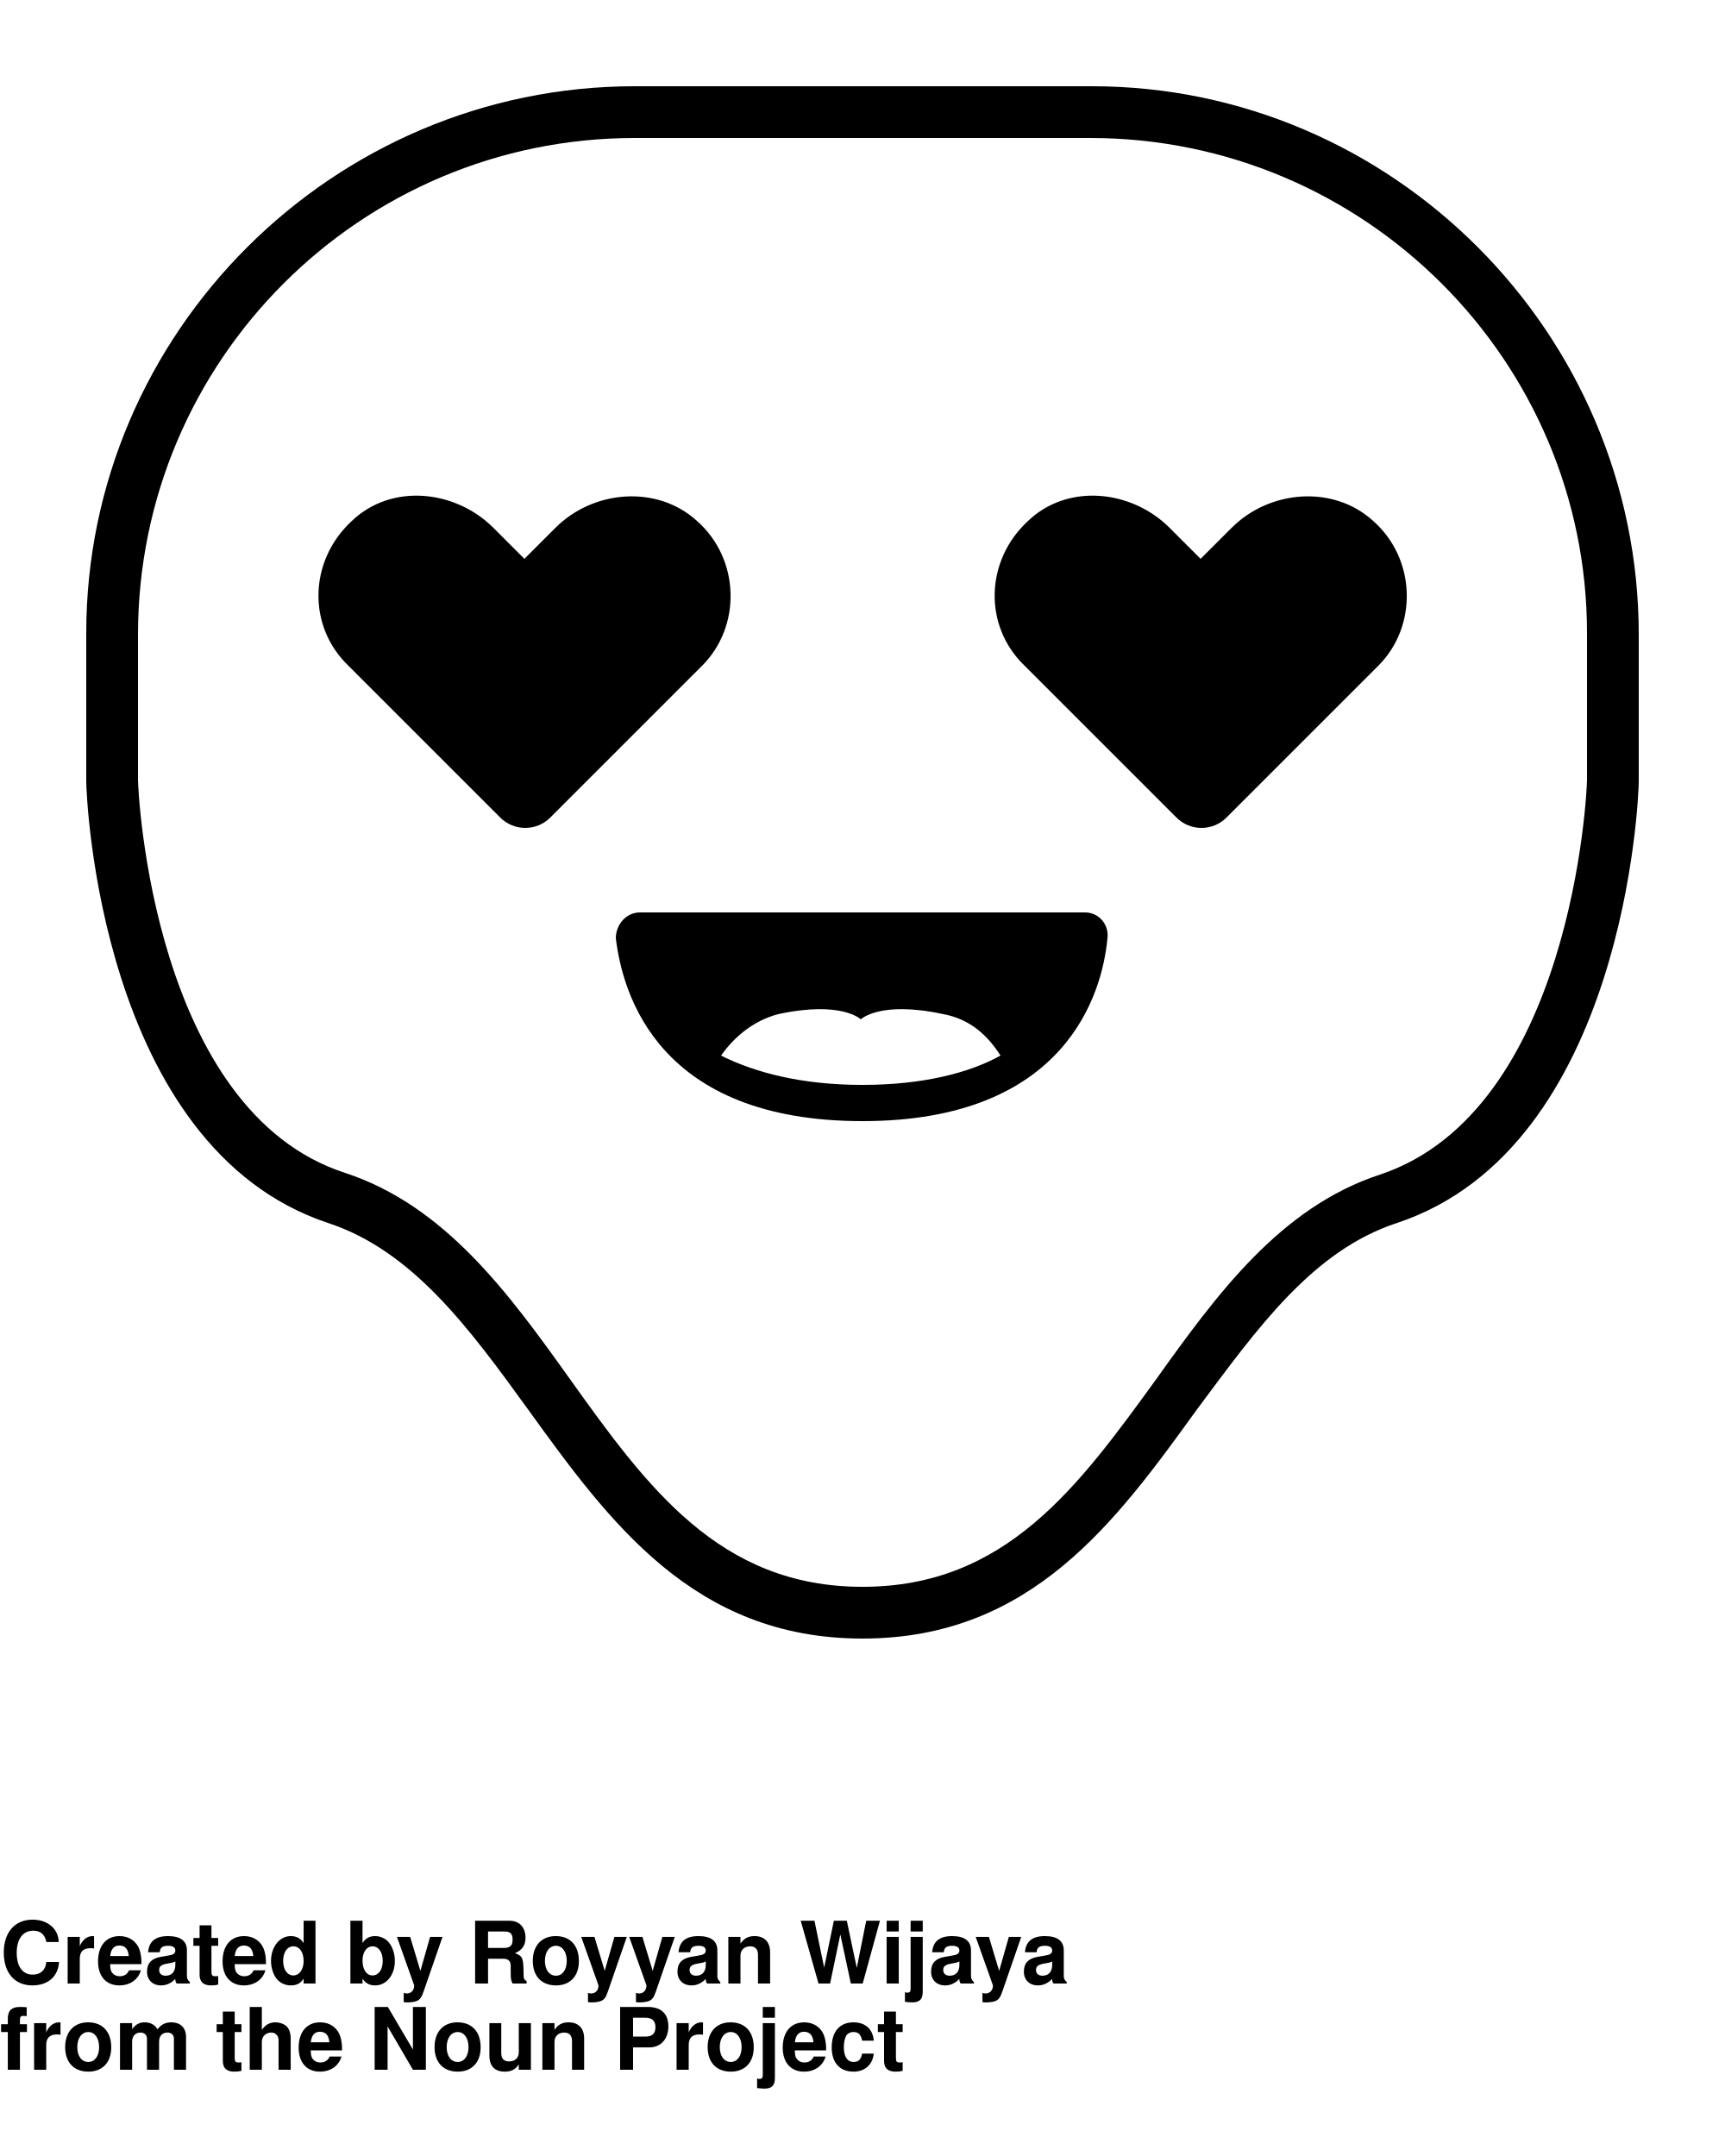
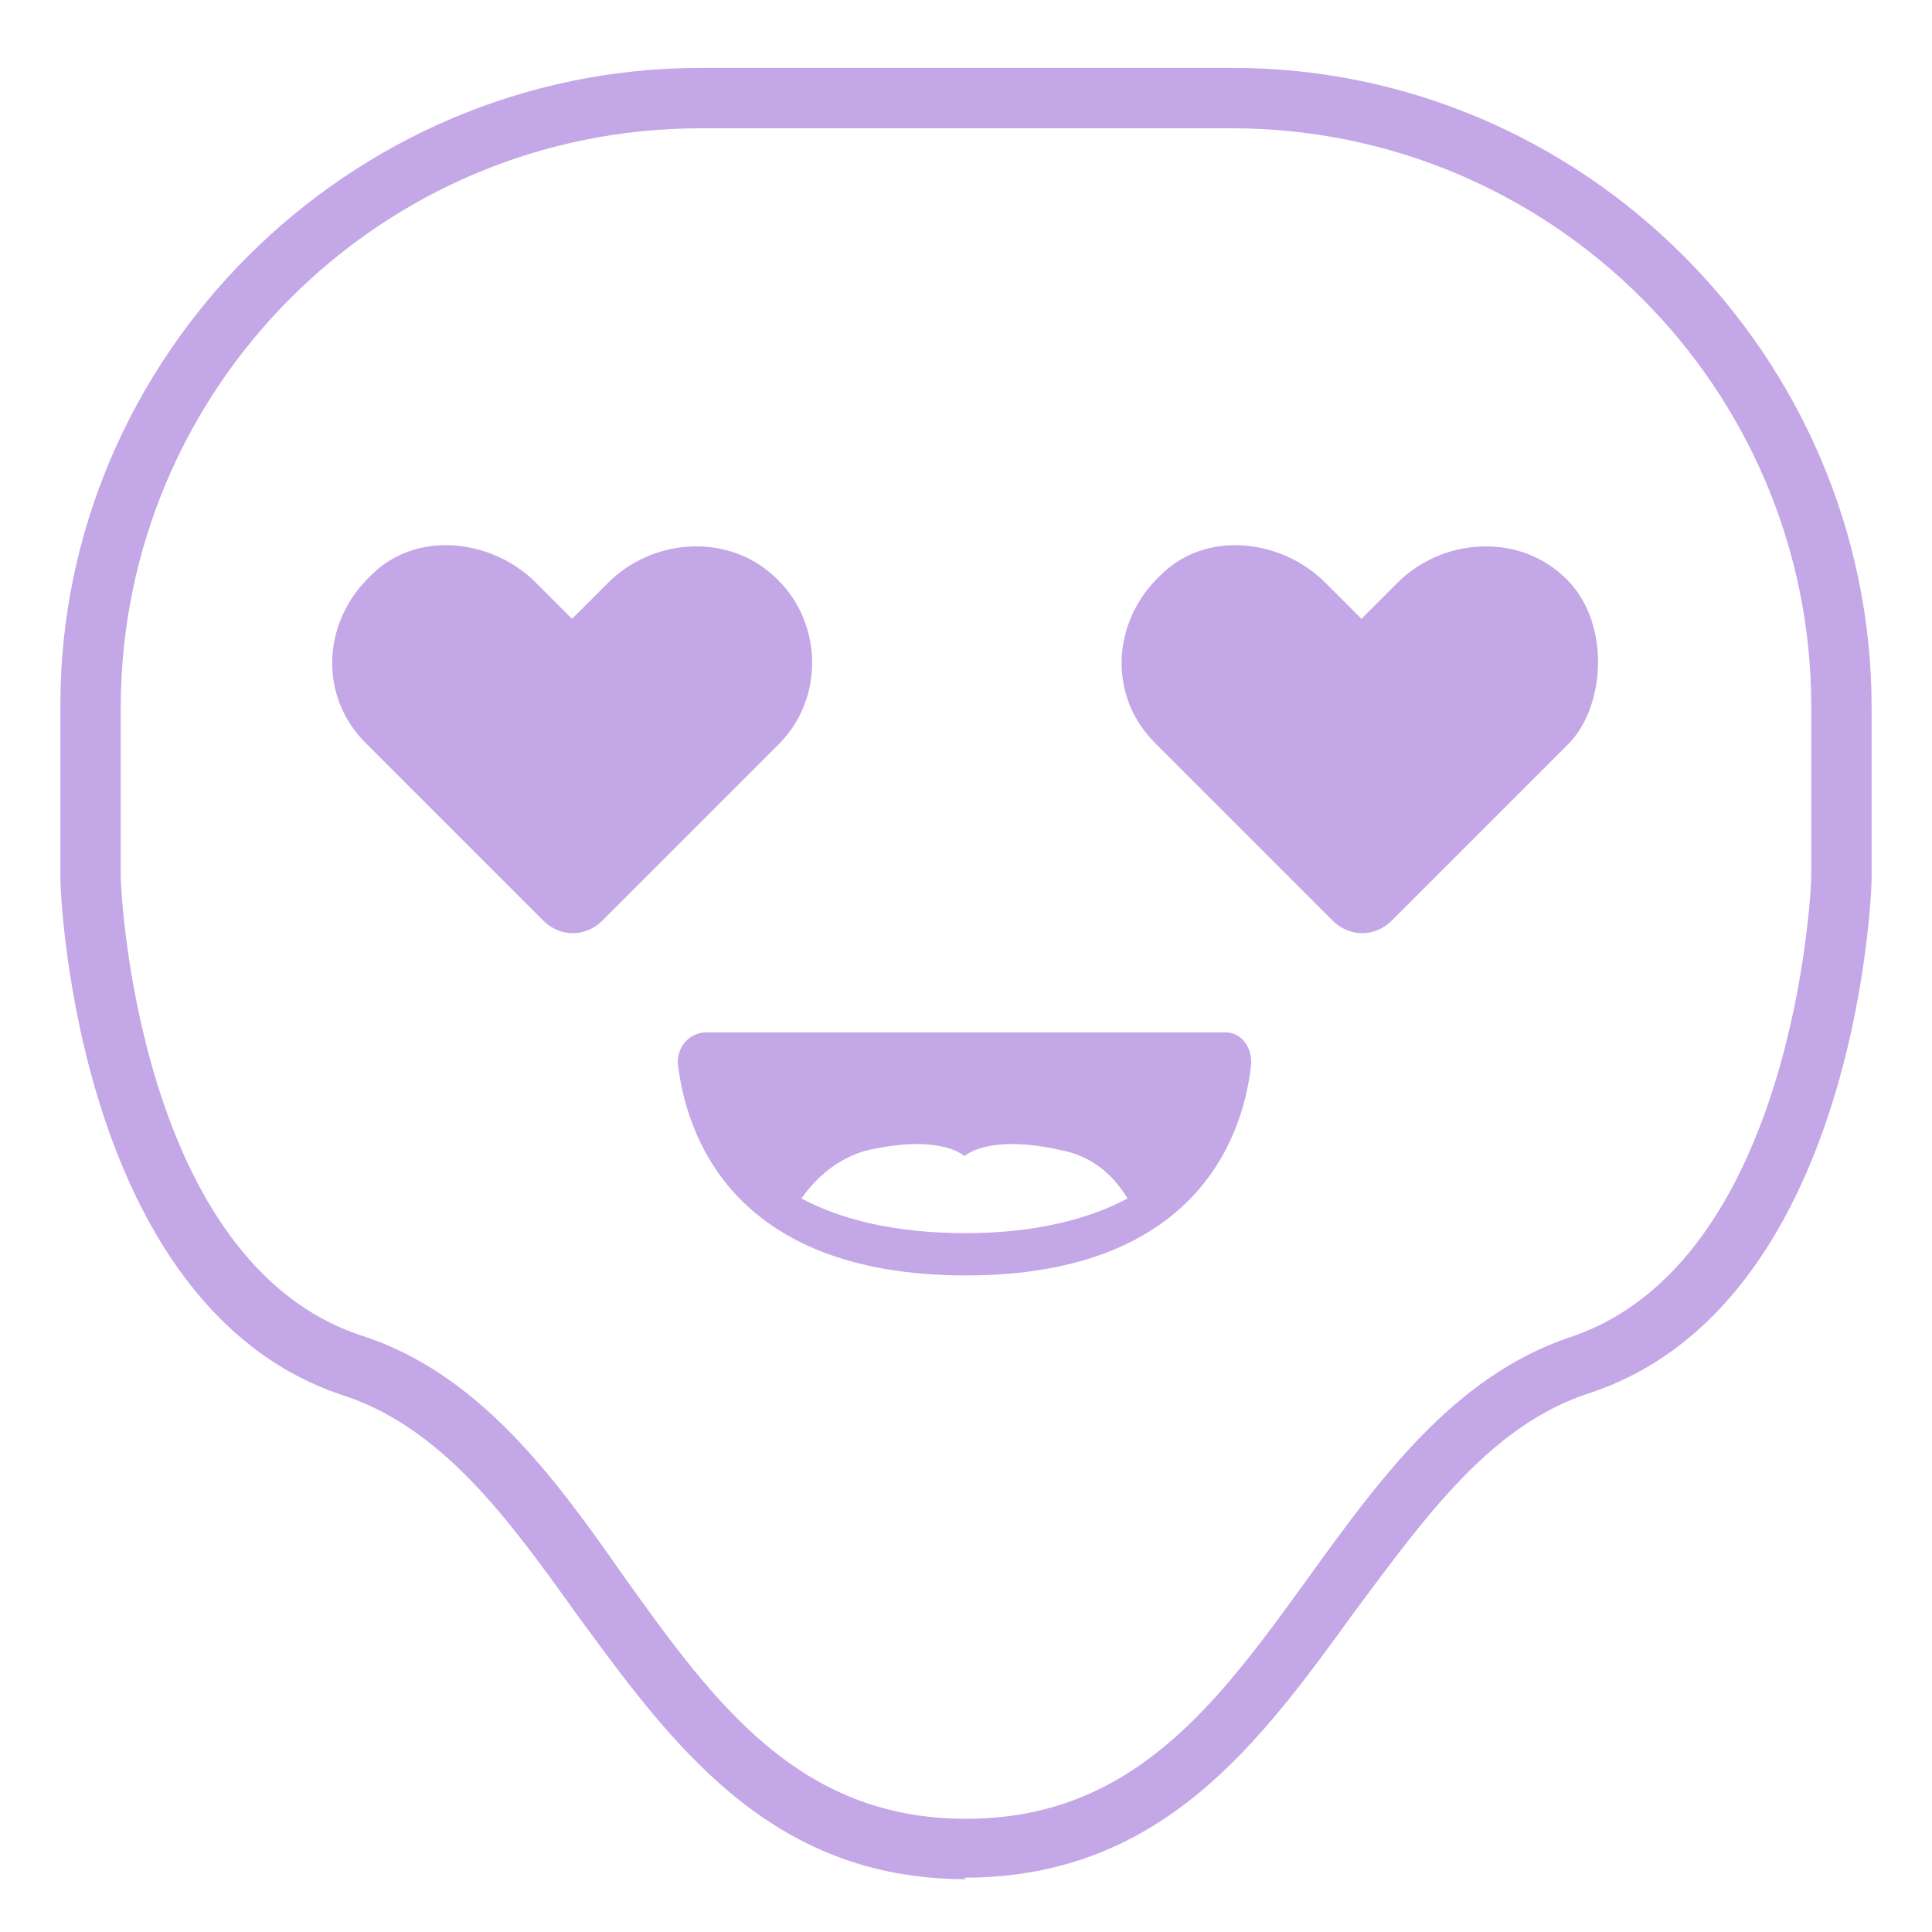
- <svg xmlns="http://www.w3.org/2000/svg" version="1.1" x="0px" y="0px" viewBox="0 0 100 125" style="enable-background:new 0 0 100 100;" xml:space="preserve">
+ <svg xmlns="http://www.w3.org/2000/svg" version="1.1" viewBox="0 0 128 128">
+   <defs>
+     <style>
+       .cls-1 {
+         fill: #c4a7e7;
+       }
+     </style>
+   </defs>
  <g>
-     <g>
-       <path d="M50,95c-9.8,0-14.7-6.8-19.4-13.3C27.2,77,23.9,72.5,19,70.9C5.8,66.5,5,46.2,5,45.3l0-8.6C5,19.3,19.3,5,36.8,5h26.5    C80.7,5,95,19.3,95,36.8v8.5c0,0.9-0.8,21.2-14,25.6c-4.9,1.6-8.1,6.1-11.6,10.8C64.7,88.2,59.8,95,50,95z M8,45.2    C8,46,8.9,64.4,20,68c5.8,1.9,9.5,7,13,11.9C37.5,86.2,41.7,92,50,92S62.5,86.2,67,80c3.5-4.9,7.2-10,13-11.9    C91.1,64.4,92,46,92,45.2v-8.5C92,20.9,79.1,8,63.2,8H36.8C20.9,8,8,20.9,8,36.8V45.2z" />
-     </g>
-     <g>
-       <path d="M40.4,30.2c-2.3-2.1-6-1.8-8.2,0.4l-1.8,1.8l-1.8-1.8c-2.2-2.2-5.9-2.6-8.2-0.4c-2.5,2.3-2.6,6.1-0.2,8.4    c1.9,1.9,6.4,6.4,8.8,8.8c0.8,0.8,2.1,0.8,2.9,0c2.4-2.4,6.9-6.9,8.8-8.8C43,36.3,42.9,32.4,40.4,30.2z" />
-     </g>
-     <g>
-       <path d="M79.6,30.2c-2.3-2.1-6-1.8-8.2,0.4l-1.8,1.8l-1.8-1.8c-2.2-2.2-5.9-2.6-8.2-0.4c-2.5,2.3-2.6,6.1-0.2,8.4    c1.9,1.9,6.4,6.4,8.8,8.8c0.8,0.8,2.1,0.8,2.9,0c2.4-2.4,6.9-6.9,8.8-8.8C82.2,36.3,82.1,32.4,79.6,30.2z" />
-     </g>
-     <g>
-       <path d="M62.9,52.9H50H37.1c-0.8,0-1.4,0.7-1.4,1.5C36.1,57.7,38.2,65,50,65s13.9-7.4,14.2-10.6C64.3,53.6,63.7,52.9,62.9,52.9z     M50,62.9c-3.5,0-6.2-0.7-8.2-1.7c0.7-1,1.8-2,3.3-2.4c3.7-0.8,4.8,0.3,4.8,0.3s1.1-1.1,4.8-0.3c1.6,0.3,2.6,1.3,3.3,2.4    C56.2,62.2,53.5,62.9,50,62.9z" />
+     <g id="Layer_1">
+       <g id="Layer_1-2" data-name="Layer_1">
+         <g id="Layer_1-2">
+           <g>
+             <path class="cls-1" d="M64,124.5c-13.1,0-19.6-9.1-25.9-17.7-4.5-6.3-8.9-12.3-15.5-14.4C5.1,86.5,4,59.4,4,58.2v-11.5C4,23.6,23.1,4.5,46.4,4.5h35.3c23.2,0,42.3,19.1,42.3,42.4v11.3c0,1.2-1.1,28.3-18.7,34.1-6.5,2.1-10.8,8.1-15.5,14.4-6.3,8.7-12.8,17.7-25.9,17.7h0ZM8,58.1c0,1.1,1.2,25.6,16,30.4,7.7,2.5,12.7,9.3,17.3,15.9,6,8.4,11.6,16.1,22.7,16.1s16.7-7.7,22.7-16c4.7-6.5,9.6-13.3,17.3-15.9,14.8-4.9,16-29.5,16-30.5v-11.3c0-21.1-17.2-38.3-38.4-38.3h-35.2C25.2,8.5,8,25.7,8,46.9c0,0,0,11.2,0,11.2Z" />
+             <path class="cls-1" d="M51.2,38.1c-3.1-2.8-8-2.4-10.9.5l-2.4,2.4-2.4-2.4c-2.9-2.9-7.9-3.5-10.9-.5-3.3,3.1-3.5,8.1-.3,11.2,2.5,2.5,8.5,8.5,11.7,11.7,1.1,1.1,2.8,1.1,3.9,0l11.7-11.7c3.1-3.1,2.9-8.3-.4-11.2Z" />
+             <path class="cls-1" d="M103.5,38.1c-3.1-2.8-8-2.4-10.9.5l-2.4,2.4-2.4-2.4c-2.9-2.9-7.9-3.5-10.9-.5-3.3,3.1-3.5,8.1-.3,11.2,2.5,2.5,8.5,8.5,11.7,11.7,1.1,1.1,2.8,1.1,3.9,0,3.2-3.2,9.2-9.2,11.7-11.7s2.9-8.3-.4-11.2h0Z" />
+             <path class="cls-1" d="M81.2,68.4h-34.4c-1.1,0-1.9.9-1.9,2,.5,4.4,3.3,14.1,19.1,14.1s18.5-9.9,18.9-14.1c0-1.1-.7-2-1.7-2ZM64,81.7c-4.7,0-8.3-.9-10.9-2.3.9-1.3,2.4-2.7,4.4-3.2,4.9-1.1,6.4.4,6.4.4,0,0,1.5-1.5,6.4-.4,2.1.4,3.5,1.7,4.4,3.2-2.4,1.3-6,2.3-10.7,2.3Z" />
+           </g>
+         </g>
+       </g>
    </g>
  </g>
-   <text x="0" y="115" fill="#000000" font-size="5px" font-weight="bold" font-family="'Helvetica Neue', Helvetica, Arial-Unicode, Arial, Sans-serif">Created by Royyan Wijaya</text>
-   <text x="0" y="120" fill="#000000" font-size="5px" font-weight="bold" font-family="'Helvetica Neue', Helvetica, Arial-Unicode, Arial, Sans-serif">from the Noun Project</text>
</svg>
